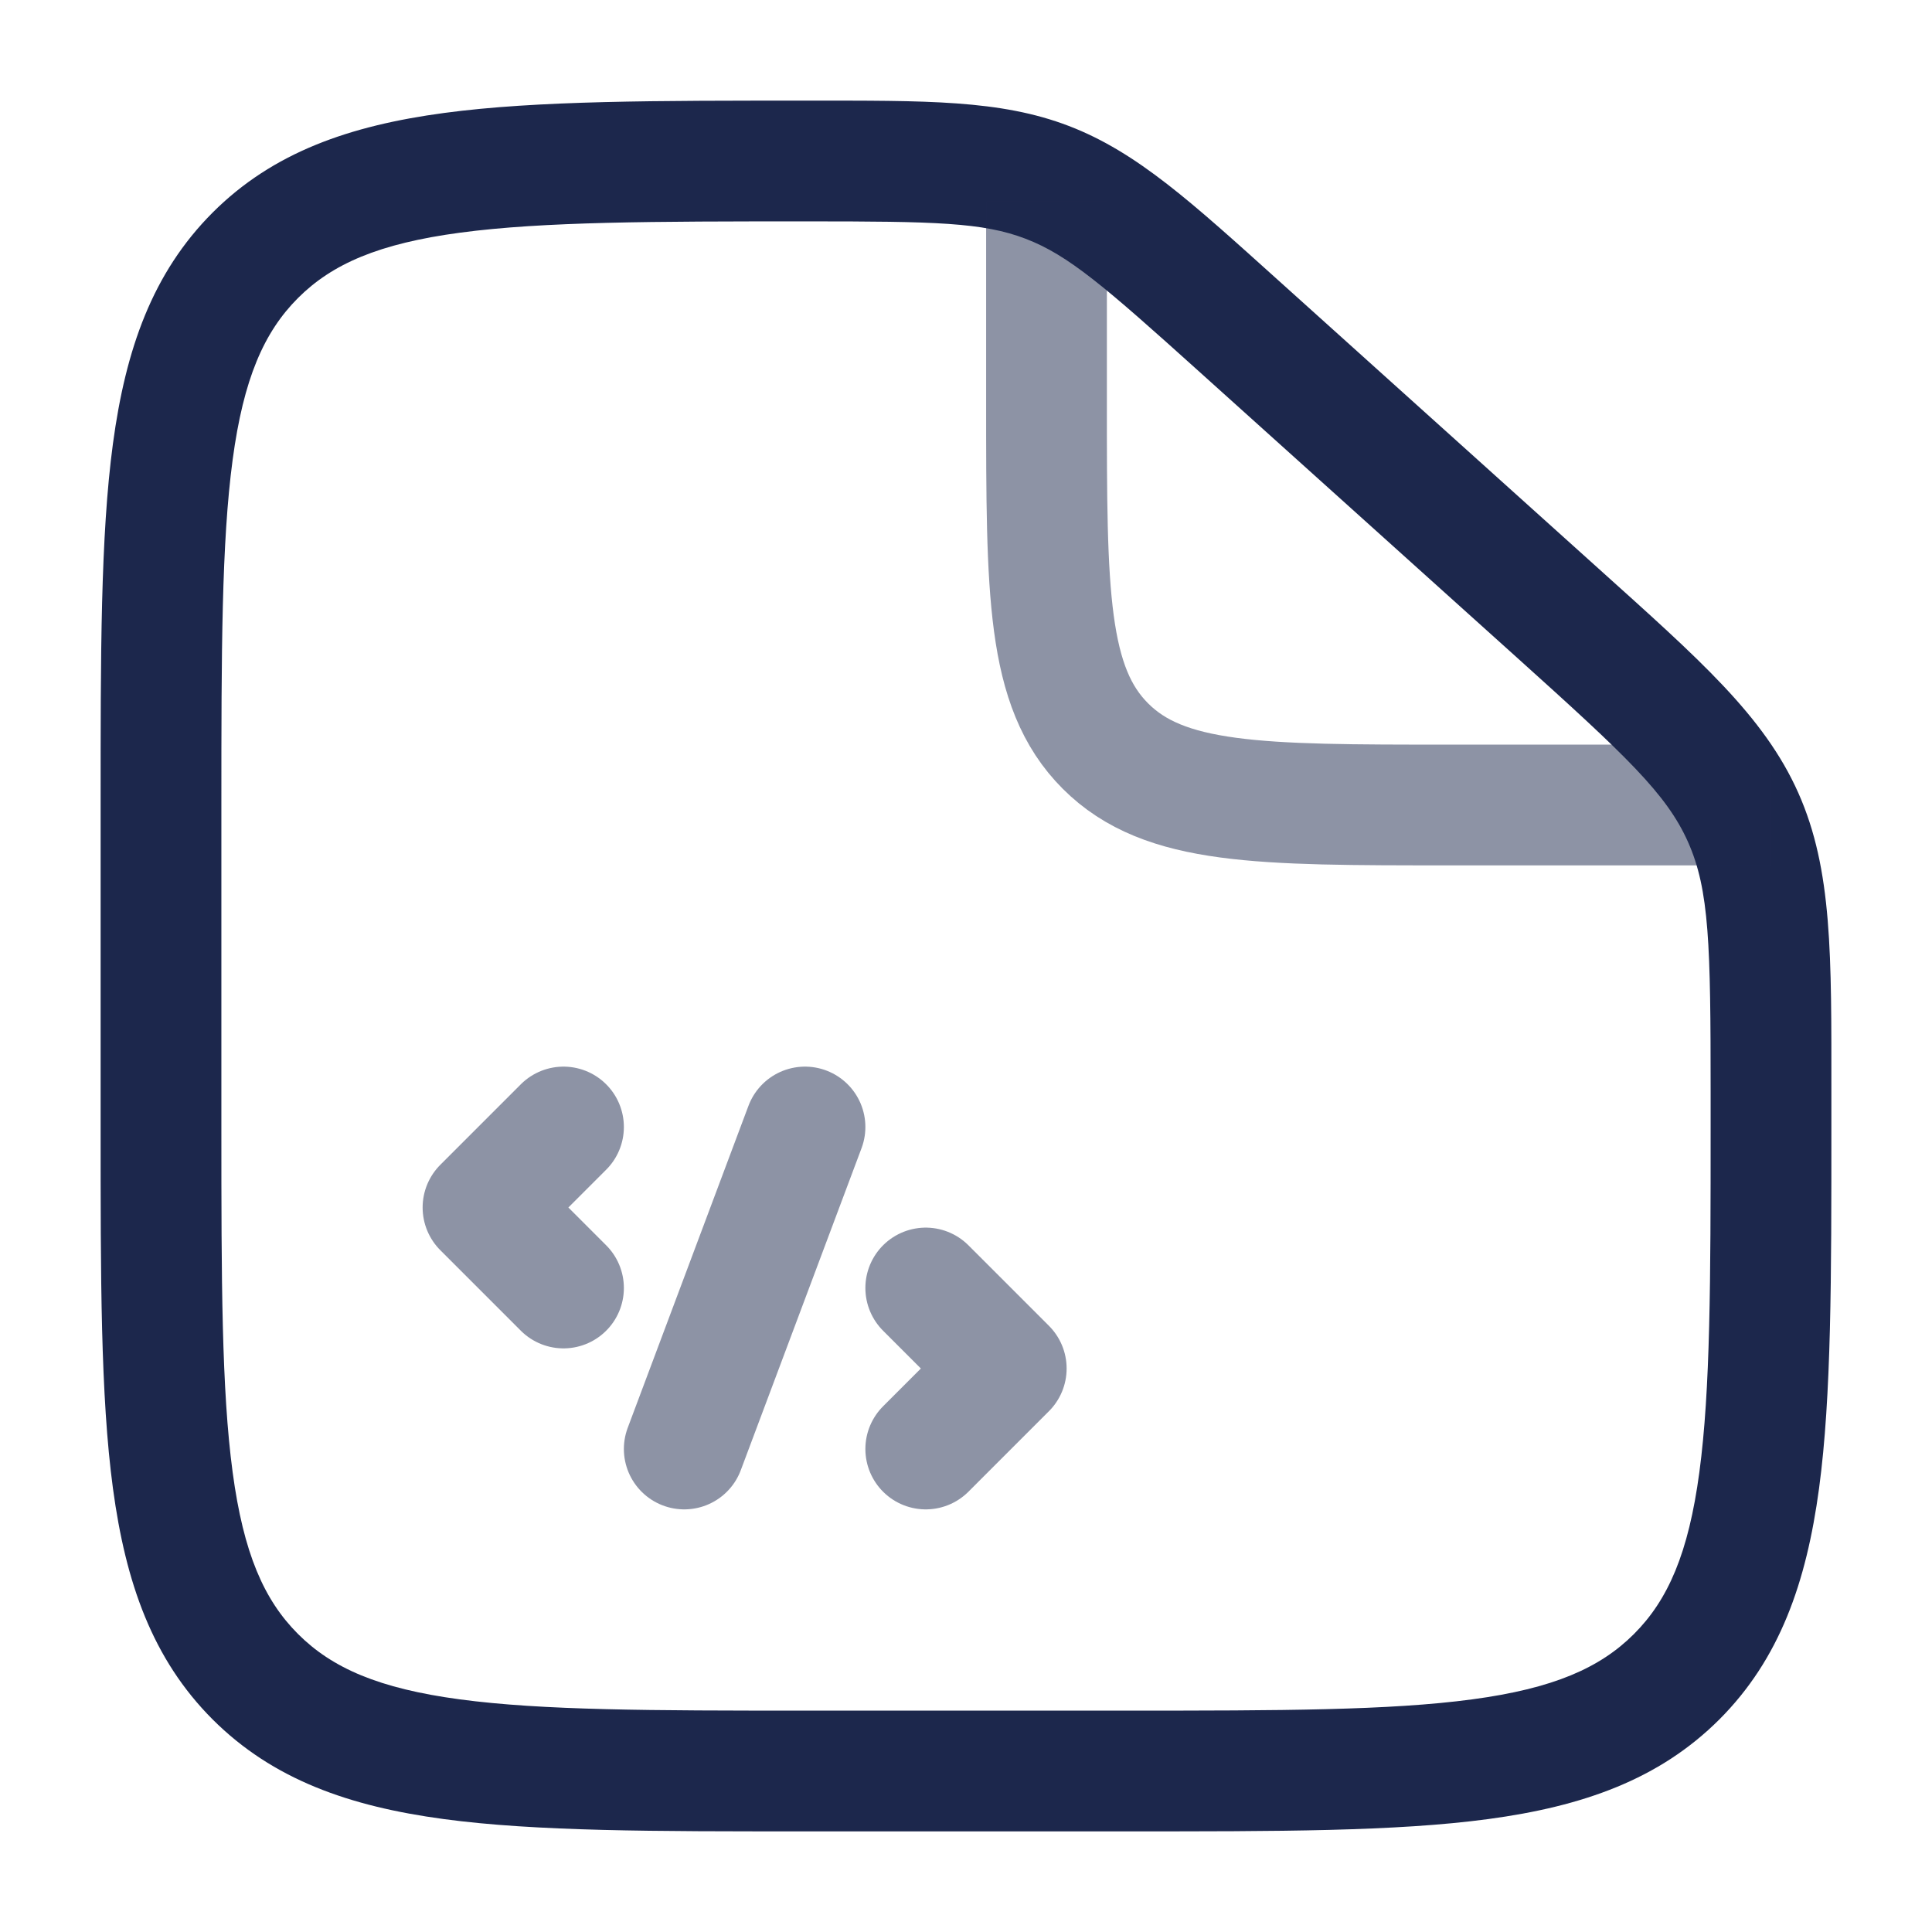
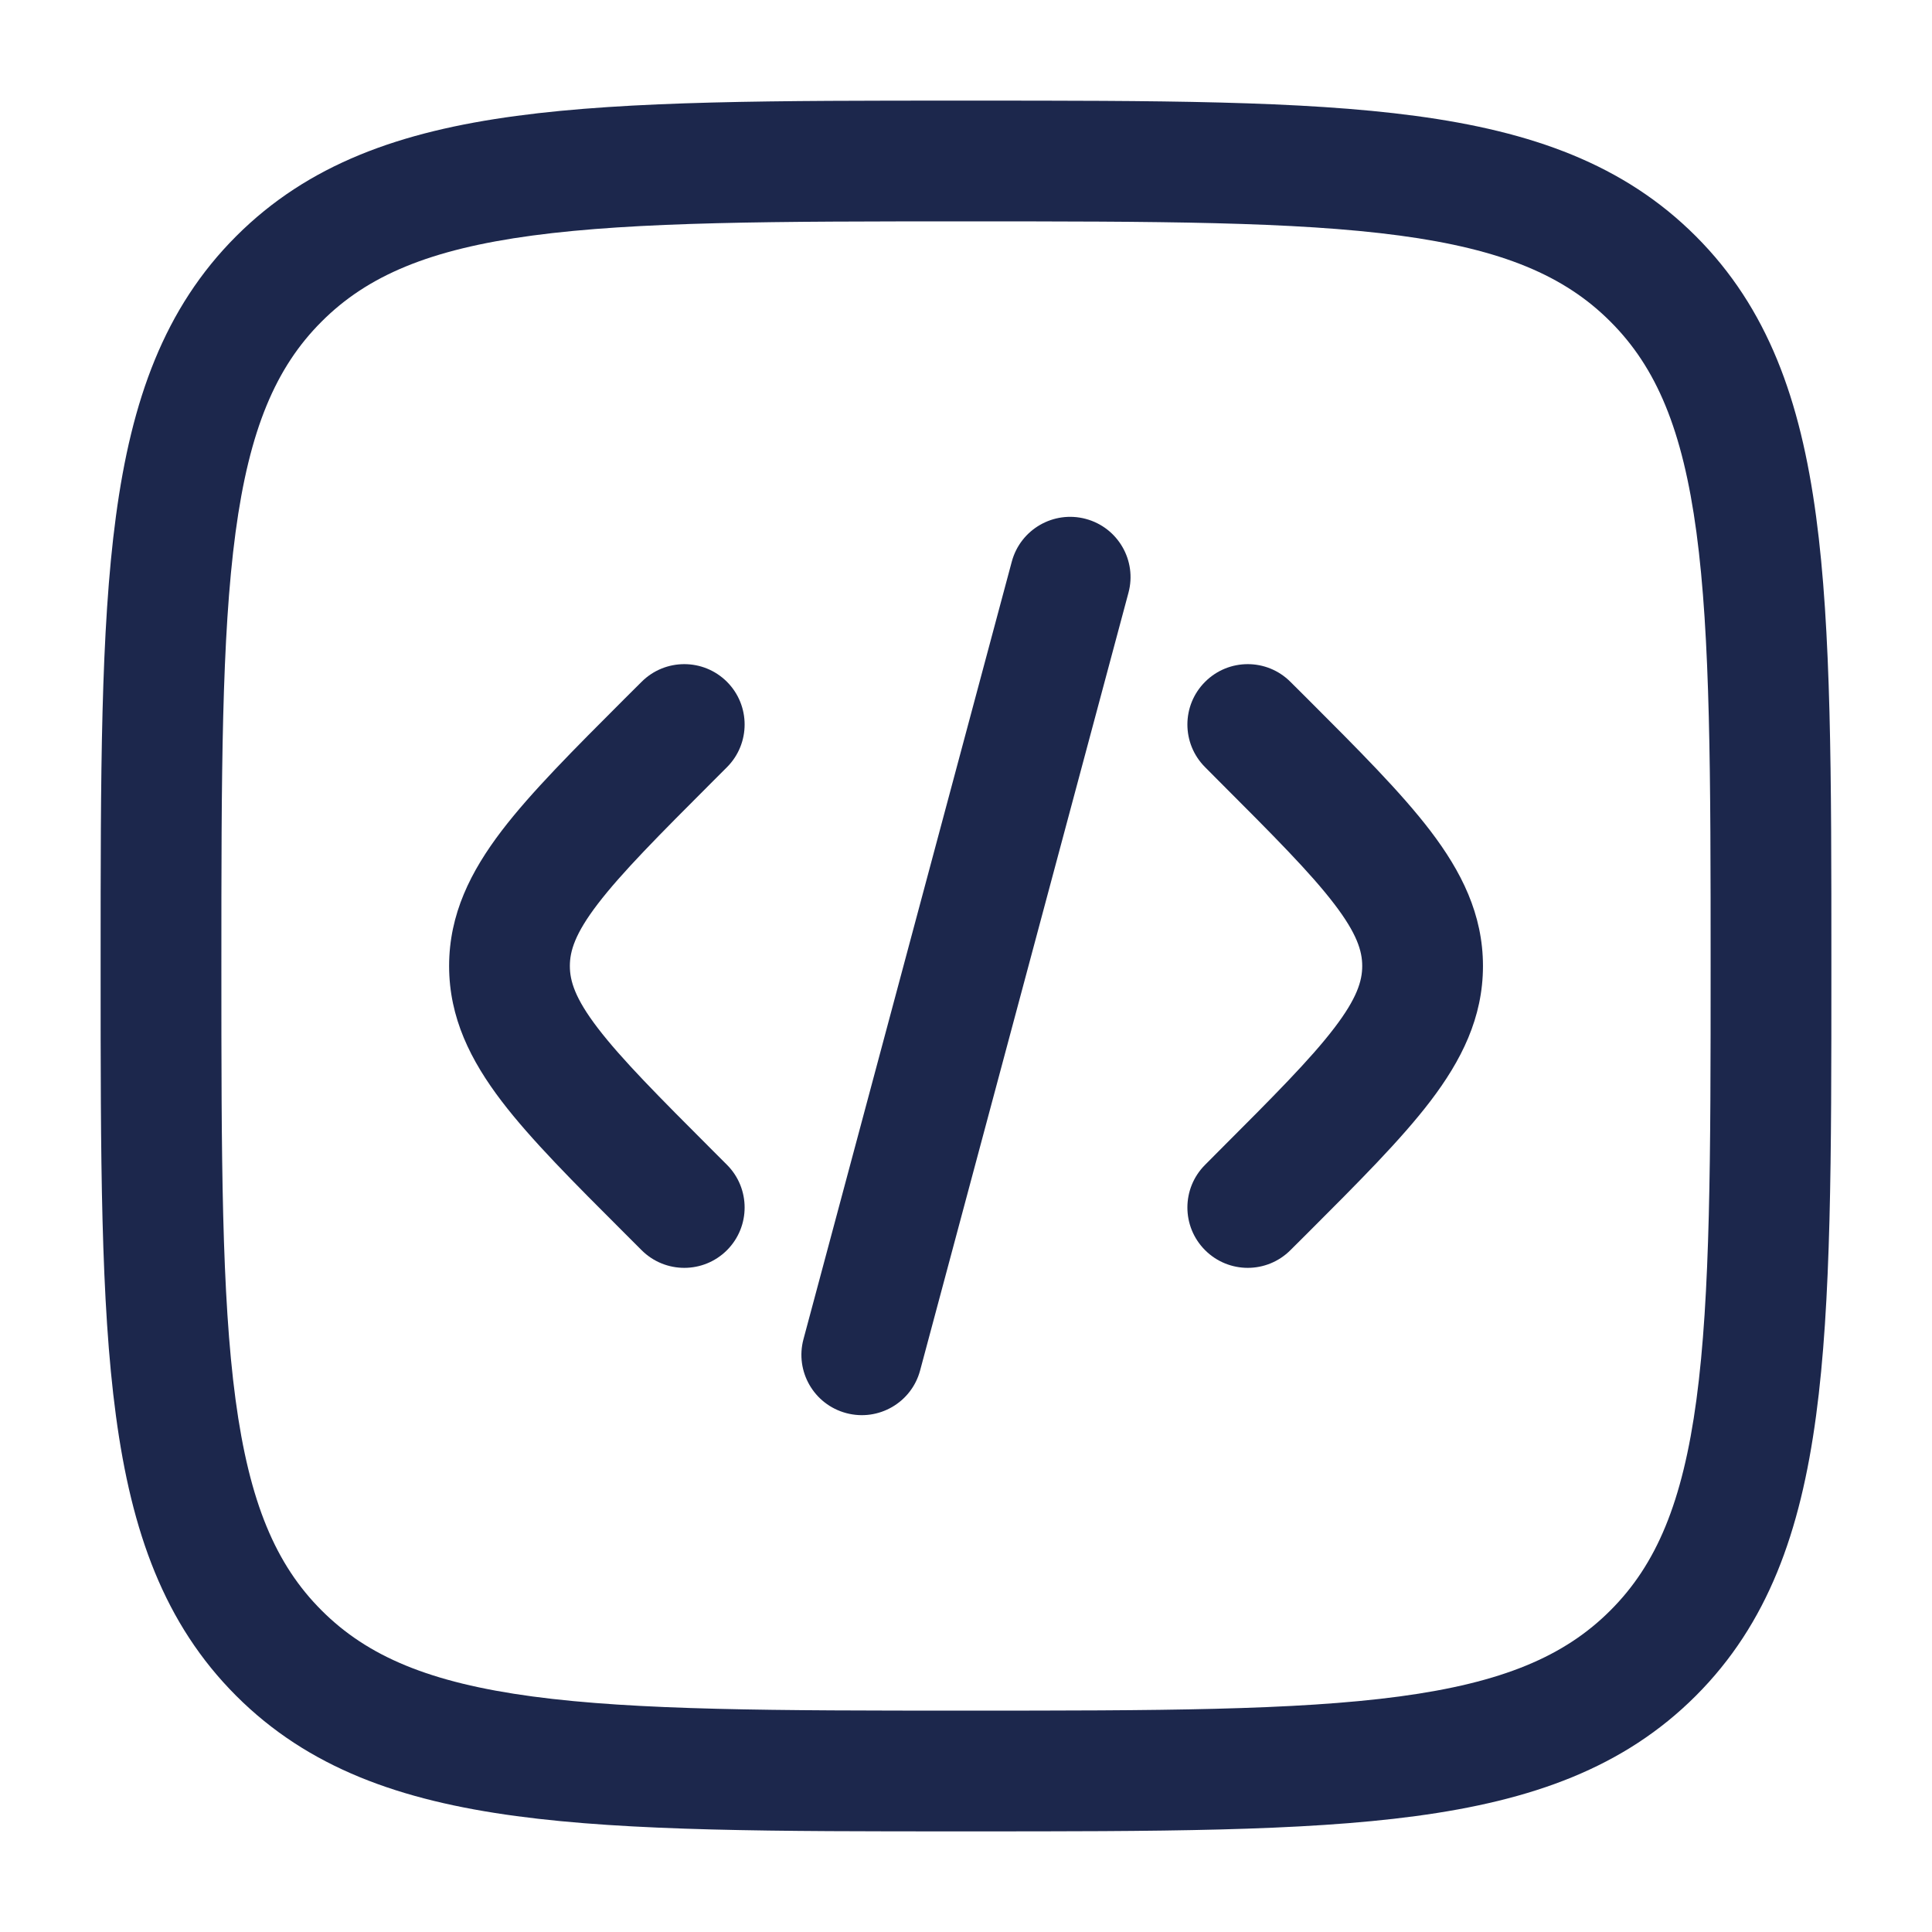
<svg xmlns="http://www.w3.org/2000/svg" width="800px" height="800px" viewBox="0 0 24 24" fill="none">
-   <path d="M15.393 4.054L14.891 4.611L15.393 4.054ZM19.352 7.617L18.85 8.174L19.352 7.617ZM21.654 10.154L20.969 10.459V10.459L21.654 10.154ZM3.172 20.828L3.702 20.298H3.702L3.172 20.828ZM20.828 20.828L20.298 20.298L20.298 20.298L20.828 20.828ZM14 21.25H10V22.75H14V21.25ZM2.75 14V10H1.25V14H2.75ZM21.25 13.563V14H22.75V13.563H21.25ZM14.891 4.611L18.85 8.174L19.853 7.059L15.895 3.496L14.891 4.611ZM22.75 13.563C22.75 11.874 22.765 10.806 22.339 9.849L20.969 10.459C21.235 11.056 21.25 11.742 21.25 13.563H22.75ZM18.85 8.174C20.203 9.392 20.703 9.862 20.969 10.459L22.339 9.849C21.913 8.892 21.108 8.189 19.853 7.059L18.85 8.174ZM10.03 2.75C11.612 2.75 12.209 2.762 12.741 2.966L13.278 1.565C12.426 1.238 11.498 1.25 10.03 1.25V2.75ZM15.895 3.496C14.809 2.519 14.13 1.892 13.278 1.565L12.741 2.966C13.273 3.17 13.722 3.558 14.891 4.611L15.895 3.496ZM10 21.25C8.093 21.25 6.739 21.248 5.711 21.11C4.705 20.975 4.125 20.721 3.702 20.298L2.641 21.359C3.39 22.107 4.339 22.439 5.511 22.597C6.662 22.752 8.136 22.75 10 22.75V21.25ZM1.25 14C1.25 15.864 1.248 17.338 1.403 18.489C1.561 19.661 1.893 20.61 2.641 21.359L3.702 20.298C3.279 19.875 3.025 19.295 2.89 18.289C2.752 17.262 2.75 15.907 2.75 14H1.25ZM14 22.75C15.864 22.75 17.338 22.752 18.489 22.597C19.661 22.439 20.61 22.107 21.359 21.359L20.298 20.298C19.875 20.721 19.295 20.975 18.289 21.11C17.262 21.248 15.907 21.25 14 21.25V22.75ZM21.25 14C21.25 15.907 21.248 17.262 21.11 18.289C20.975 19.295 20.721 19.875 20.298 20.298L21.359 21.359C22.107 20.61 22.439 19.661 22.597 18.489C22.752 17.338 22.75 15.864 22.75 14H21.25ZM2.75 10C2.75 8.093 2.752 6.739 2.89 5.711C3.025 4.705 3.279 4.125 3.702 3.702L2.641 2.641C1.893 3.39 1.561 4.339 1.403 5.511C1.248 6.662 1.25 8.136 1.25 10H2.75ZM10.03 1.25C8.155 1.25 6.674 1.248 5.519 1.403C4.342 1.561 3.39 1.892 2.641 2.641L3.702 3.702C4.125 3.279 4.706 3.025 5.718 2.89C6.751 2.752 8.113 2.75 10.03 2.75V1.25Z" fill="#1C274C" />
-   <path opacity="0.5" d="M13 2.5V5C13 7.357 13 8.536 13.732 9.268C14.464 10 15.643 10 18 10H22" stroke="#1C274C" stroke-width="1.5" />
-   <path opacity="0.5" d="M7 14L6 15L7 16M11.5 16L12.5 17L11.5 18M10 14L8.5 18" stroke="#1C274C" stroke-width="1.5" stroke-linecap="round" stroke-linejoin="round" />
+   <path d="M14.018 7.364C14.126 6.964 13.888 6.553 13.488 6.446C13.088 6.339 12.677 6.576 12.569 6.976L9.981 16.636C9.874 17.036 10.111 17.447 10.512 17.554C10.912 17.661 11.323 17.424 11.43 17.024L14.018 7.364Z" fill="#1C274C" />
+   <path d="M16.03 8.47C15.737 8.177 15.263 8.177 14.97 8.47C14.677 8.763 14.677 9.237 14.97 9.53L15.141 9.702C15.823 10.384 16.28 10.843 16.575 11.23C16.858 11.6 16.922 11.816 16.922 12C16.922 12.184 16.858 12.4 16.575 12.77C16.28 13.157 15.823 13.616 15.141 14.298L14.97 14.47C14.677 14.763 14.677 15.237 14.97 15.53C15.263 15.823 15.737 15.823 16.03 15.53L16.239 15.322C16.874 14.687 17.404 14.157 17.768 13.68C18.152 13.176 18.422 12.644 18.422 12C18.422 11.356 18.152 10.824 17.768 10.32C17.404 9.843 16.874 9.313 16.239 8.678L16.03 8.47Z" fill="#1C274C" />
+   <path d="M7.97 8.47C8.263 8.177 8.738 8.177 9.031 8.47C9.323 8.763 9.323 9.237 9.031 9.53L8.859 9.702C8.177 10.384 7.721 10.843 7.425 11.23C7.142 11.6 7.079 11.816 7.079 12C7.079 12.184 7.142 12.4 7.425 12.77C7.721 13.157 8.177 13.616 8.859 14.298L9.031 14.47C9.323 14.763 9.323 15.237 9.031 15.53C8.738 15.823 8.263 15.823 7.97 15.53L7.762 15.322C7.126 14.687 6.596 14.157 6.232 13.68C5.848 13.176 5.579 12.644 5.579 12C5.579 11.356 5.848 10.824 6.232 10.32C6.596 9.843 7.126 9.313 7.761 8.678L7.97 8.47Z" fill="#1C274C" />
+   <path fill-rule="evenodd" clip-rule="evenodd" d="M11.943 1.25C9.634 1.25 7.825 1.25 6.414 1.44C4.969 1.634 3.829 2.039 2.934 2.934C2.039 3.829 1.634 4.969 1.44 6.414C1.25 7.825 1.25 9.634 1.25 11.943V12.057C1.25 14.366 1.25 16.175 1.44 17.586C1.634 19.031 2.039 20.171 2.934 21.066C3.829 21.961 4.969 22.366 6.414 22.56C7.825 22.75 9.634 22.75 11.943 22.75H12.057C14.366 22.75 16.175 22.75 17.586 22.56C19.031 22.366 20.171 21.961 21.066 21.066C21.961 20.171 22.366 19.031 22.56 17.586C22.75 16.175 22.75 14.366 22.75 12.057V11.943C22.75 9.634 22.75 7.825 22.56 6.414C22.366 4.969 21.961 3.829 21.066 2.934C20.171 2.039 19.031 1.634 17.586 1.44C16.175 1.25 14.366 1.25 12.057 1.25H11.943ZM3.995 3.995C4.564 3.425 5.335 3.098 6.614 2.926C7.914 2.752 9.622 2.75 12 2.75C14.378 2.75 16.086 2.752 17.386 2.926C18.665 3.098 19.436 3.425 20.005 3.995C20.575 4.564 20.902 5.335 21.074 6.614C21.248 7.914 21.25 9.622 21.25 12C21.25 14.378 21.248 16.086 21.074 17.386C20.902 18.665 20.575 19.436 20.005 20.005C19.436 20.575 18.665 20.902 17.386 21.074C16.086 21.248 14.378 21.25 12 21.25C9.622 21.25 7.914 21.248 6.614 21.074C5.335 20.902 4.564 20.575 3.995 20.005C3.425 19.436 3.098 18.665 2.926 17.386C2.752 16.086 2.75 14.378 2.75 12C2.75 9.622 2.752 7.914 2.926 6.614C3.098 5.335 3.425 4.564 3.995 3.995Z" fill="#1C274C" />
</svg>
